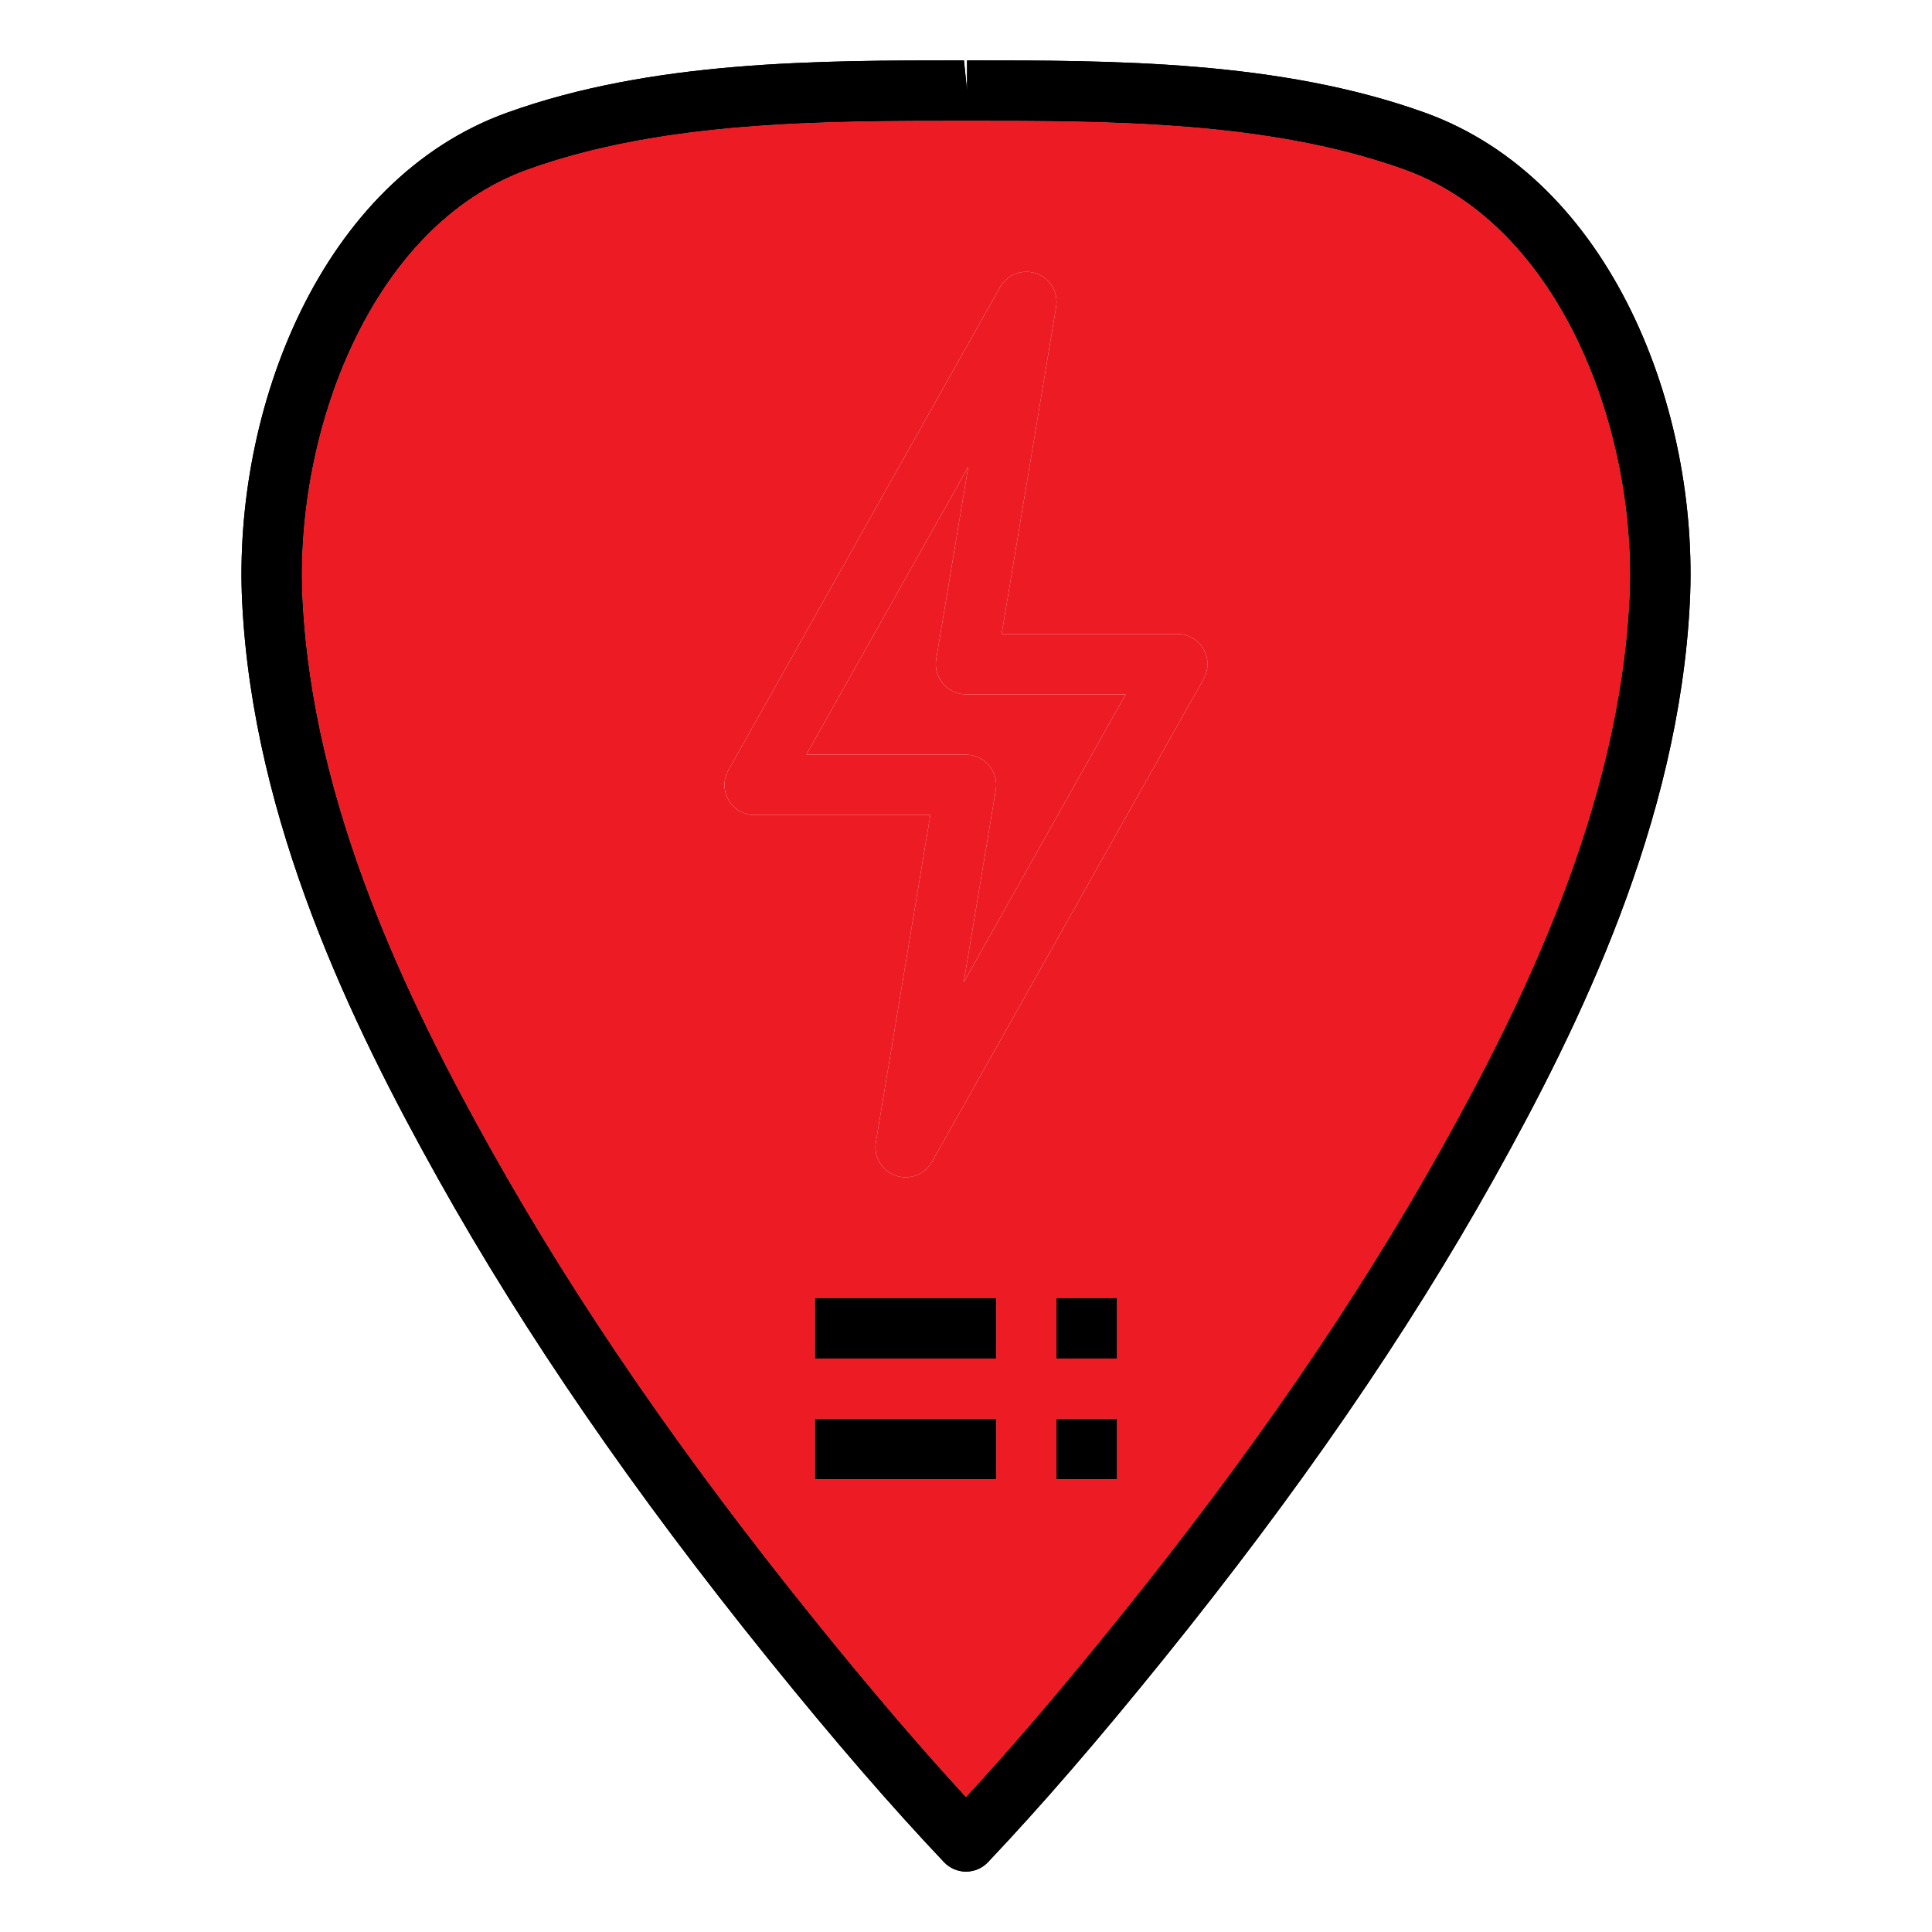
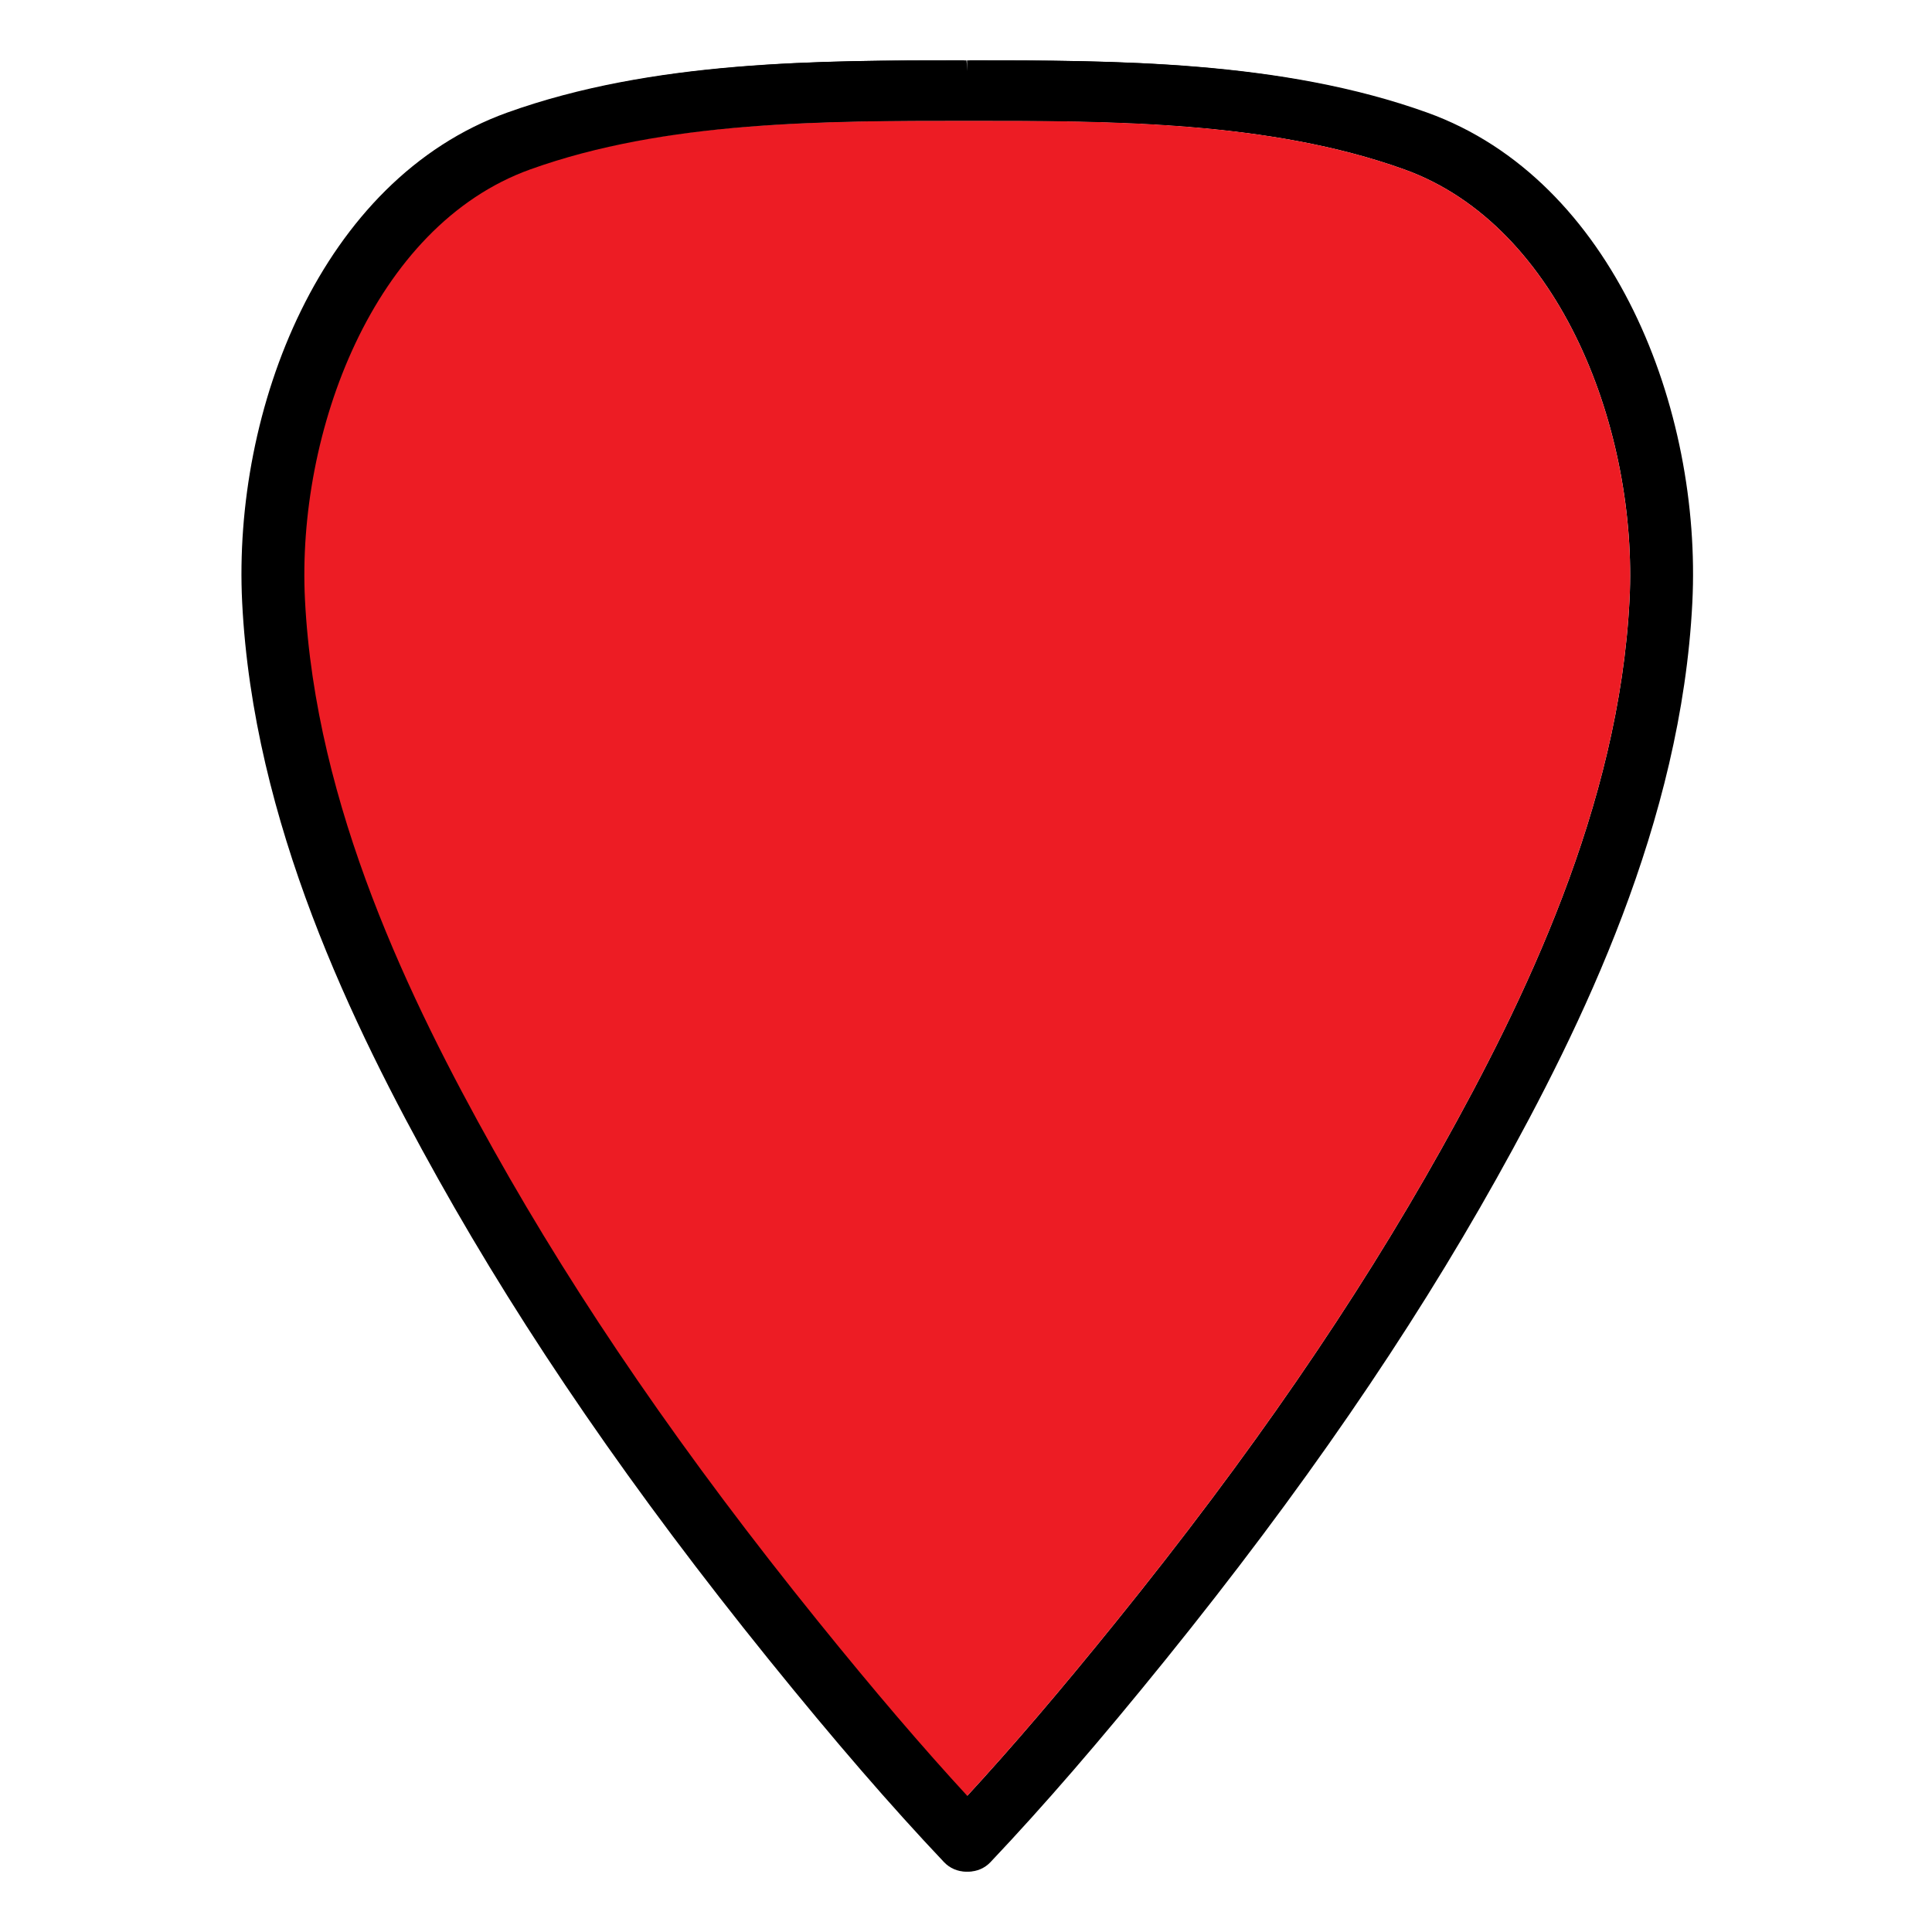
- <svg xmlns="http://www.w3.org/2000/svg" version="1.1" x="0px" y="0px" viewBox="0 0 64 64" xml:space="preserve" style="zoom: 1;">
-   <g id="fill_outline">
-     <g id="pick_3_">
-       <g id="pick_2_">
+ <svg xmlns="http://www.w3.org/2000/svg" version="1.1" x="0px" y="0px" viewBox="0 0 64 64" xml:space="preserve" style="zoom: 1;" visibility="visible">
+   <g id="fill_outline" visibility="visible">
+     <g id="pick_3_" visibility="visible">
+       <g id="pick_2_" visibility="visible">
        <path d="M32 62c-.274 0-.537-.113-.727-.313-1.773-1.874-3.619-4.008-5.808-6.716-4.483-5.552-8.067-10.763-10.957-15.931-2.828-5.06-6.122-11.8-6.486-19.084-.318-6.38 2.596-14.003 8.784-16.228C21.62 2 27.099 2 31.933 2l.102 1V2c4.867 0 10.346 0 15.159 1.729 6.188 2.225 9.103 9.848 8.784 16.228-.364 7.284-3.658 14.024-6.486 19.084-2.89 5.168-6.474 10.379-10.957 15.93-2.188 2.709-4.034 4.843-5.808 6.717-.19.199-.453.312-.727.312zm-.034-58c-4.704 0-9.997 0-14.483 1.612-5.216 1.875-7.737 8.738-7.462 14.245.344 6.869 3.512 13.339 6.234 18.207 2.834 5.068 6.355 10.188 10.768 15.65 1.855 2.297 3.458 4.172 4.978 5.82 1.52-1.648 3.122-3.523 4.978-5.821 4.412-5.462 7.934-10.581 10.768-15.649 2.723-4.868 5.891-11.338 6.234-18.207.275-5.507-2.246-12.37-7.462-14.245C42.031 4 36.738 4 32.067 4h-.101z" />
-         <path d="M30,39 a1,1 0 0 1 -.986,-1.164 L30.819,27 H25 a.999,.999 0 0 1 -.871,-1.49 l9,-16 a1,1 0 0 1 1.857,.654 L33.181,21 H39 a.999,.999 0 0 1 .871,1.49 l-9,16 A.997,.997 0 0 1 30,39 m-3.29,-14 H32 a1.003,1.003 0 0 1 .987,1.165 l-1.063,6.376 L37.29,23 H32 a1.003,1.003 0 0 1 -.987,-1.165 l1.063,-6.376 L26.71,25  z " fill="#ED1C24" />
-         <path d="M27 43h6v2h-6z" />
-         <path d="M35 43h2v2h-2z" />
-         <path d="M27 47h6v2h-6z" />
-         <path d="M35 47h2v2h-2z" />
      </g>
-       <path fill="#ED1C24" d="M46.518,5.612 C42.031,4 36.738,4 32.067,4 h-.102 c-4.704,0 -9.997,0 -14.483,1.612 c-5.216,1.875 -7.737,8.738 -7.462,14.245 c.344,6.869 3.512,13.339 6.234,18.207 c2.834,5.068 6.355,10.188 10.768,15.65 c1.855,2.297 3.458,4.172 4.978,5.82 c1.52,-1.648 3.122,-3.523 4.978,-5.821 c4.412,-5.462 7.934,-10.581 10.768,-15.649 c2.723,-4.868 5.891,-11.338 6.234,-18.207 c.275,-5.506 -2.247,-12.37 -7.462,-14.245 M33,49 h-6 v-2 h6 v2 m0,-4 h-6 v-2 h6 v2 m4,4 h-2 v-2 h2 v2 m0,-4 h-2 v-2 h2 v2 m2.871,-22.51 l-9,16 a.997,.997 0 0 1 -1.203,.453 a1,1 0 0 1 -.654,-1.107 L30.819,27 H25 a.999,.999 0 0 1 -.871,-1.49 l9,-16 a1,1 0 0 1 1.857,.654 L33.181,21 H39 a.999,.999 0 0 1 .871,1.49  z " />
-       <path d="M31.237,22.646 a1.003,1.003 0 0 1 -.224,-.811 l1.063,-6.376 L26.71,25 H32 a1.003,1.003 0 0 1 .987,1.165 l-1.063,6.376 L37.29,23 H32 a.998,.998 0 0 1 -.763,-.354  z " fill="#ED1C24" />
-       <path d="M47.193 3.729C42.38 2 36.901 2 32.034 2v1l-.102-1C27.099 2 21.62 2 16.807 3.729c-6.188 2.225-9.103 9.848-8.784 16.228.364 7.284 3.658 14.024 6.486 19.084 2.89 5.168 6.474 10.379 10.957 15.931 2.188 2.708 4.034 4.842 5.808 6.716a1.002 1.002 0 0 0 1.453-.001c1.773-1.874 3.619-4.008 5.808-6.717 4.483-5.551 8.067-10.762 10.957-15.93 2.828-5.06 6.122-11.8 6.486-19.084.318-6.379-2.596-14.002-8.785-16.227zm6.786 16.128c-.344 6.869-3.512 13.339-6.234 18.207-2.834 5.068-6.355 10.188-10.768 15.649-1.855 2.298-3.458 4.173-4.978 5.821-1.52-1.648-3.122-3.523-4.978-5.82-4.412-5.463-7.934-10.582-10.768-15.65-2.723-4.868-5.891-11.338-6.234-18.207-.275-5.507 2.246-12.37 7.462-14.245C21.969 4 27.262 4 31.966 4h.102c4.671 0 9.964 0 14.45 1.612 5.215 1.875 7.737 8.739 7.461 14.245z" />
-       <path d="M-2502.26,-1580.854 h-5.819 l1.806,-10.836 a.999,.999 0 0 0 -1.857,-.654 l-9,16 A.998,.998 0 0 0 -2516.26,-1574.854 h5.819 l-1.806,10.836 a.999,.999 0 0 0 1.858,.654 l9,-16 A1,1 0 0 0 -2502.26,-1580.854 m-7.076,11.54 l1.063,-6.376 A1,1 0 0 0 -2509.26,-1576.854 h-5.29 l5.366,-9.54 l-1.063,6.376 A1,1 0 0 0 -2509.26,-1578.854 h5.29 l-5.366,9.54  z " fill="#ED1C24" />
-       <path d="M27 43h6v2h-6z" />
-       <path d="M35 43h2v2h-2z" />
-       <path d="M27 47h6v2h-6z" />
-       <path d="M35 47h2v2h-2z" />
+       <path d="M46.518,5.612 C42.031,4 36.738,4 32.067,4 h-.102 c-4.704,0 -9.997,0 -14.483,1.612 c-5.216,1.875 -7.737,8.738 -7.462,14.245 c.344,6.869 3.512,13.339 6.234,18.207 c2.834,5.068 6.355,10.188 10.768,15.65 c1.855,2.297 3.458,4.172 4.978,5.82 c1.52,-1.648 3.122,-3.523 4.978,-5.821 c4.412,-5.462 7.934,-10.581 10.768,-15.649 c2.723,-4.868 5.891,-11.338 6.234,-18.207 c.275,-5.506 -2.247,-12.37 -7.462,-14.245 M33,49 h-6 " visibility="visible" fill="#ED1C24" />
+       <path d="M47.276,3.729 C42.463,2 36.984,2 32.117,2 v1 l-.102,-1 C27.182,2 21.703,2 16.89,3.729 c-6.188,2.225 -9.103,9.848 -8.784,16.228 c.364,7.284 3.658,14.024 6.486,19.084 c2.89,5.168 6.474,10.379 10.957,15.931 c2.188,2.708 4.034,4.842 5.808,6.716 a1.002,1.002 0 0 0 1.453,-.001 c1.773,-1.874 3.619,-4.008 5.808,-6.717 c4.483,-5.551 8.067,-10.762 10.957,-15.93 c2.828,-5.06 6.122,-11.8 6.486,-19.084 c.318,-6.379 -2.596,-14.002 -8.785,-16.227 m6.786,16.128 c-.344,6.869 -3.512,13.339 -6.234,18.207 c-2.834,5.068 -6.355,10.188 -10.768,15.649 c-1.855,2.298 -3.458,4.173 -4.978,5.821 c-1.52,-1.648 -3.122,-3.523 -4.978,-5.82 c-4.412,-5.463 -7.934,-10.582 -10.768,-15.65 c-2.723,-4.868 -5.891,-11.338 -6.234,-18.207 c-.275,-5.507 2.246,-12.37 7.462,-14.245 C22.052,4 27.345,4 32.049,4 h.102 c4.671,0 9.964,0 14.45,1.612 c5.215,1.875 7.737,8.739 7.461,14.245 z" visibility="visible" />
+       <path d="M-2502.26,-1580.854 h-5.819 l1.806,-10.836 a.999,.999 0 0 0 -1.857,-.654 l-9,16 A.998,.998 0 0 0 -2516.26,-1574.854 h5.819 l-1.806,10.836 a.999,.999 0 0 0 1.858,.654 l9,-16 A1,1 0 0 0 -2502.26,-1580.854 m-7.076,11.54 l1.063,-6.376 A1,1 0 0 0 -2509.26,-1576.854 h-5.29 l5.366,-9.54 l-1.063,6.376 A1,1 0 0 0 -2509.26,-1578.854 h5.29 l-5.366,9.54 z" fill="#ED1C24" visibility="visible" />
    </g>
  </g>
</svg>
